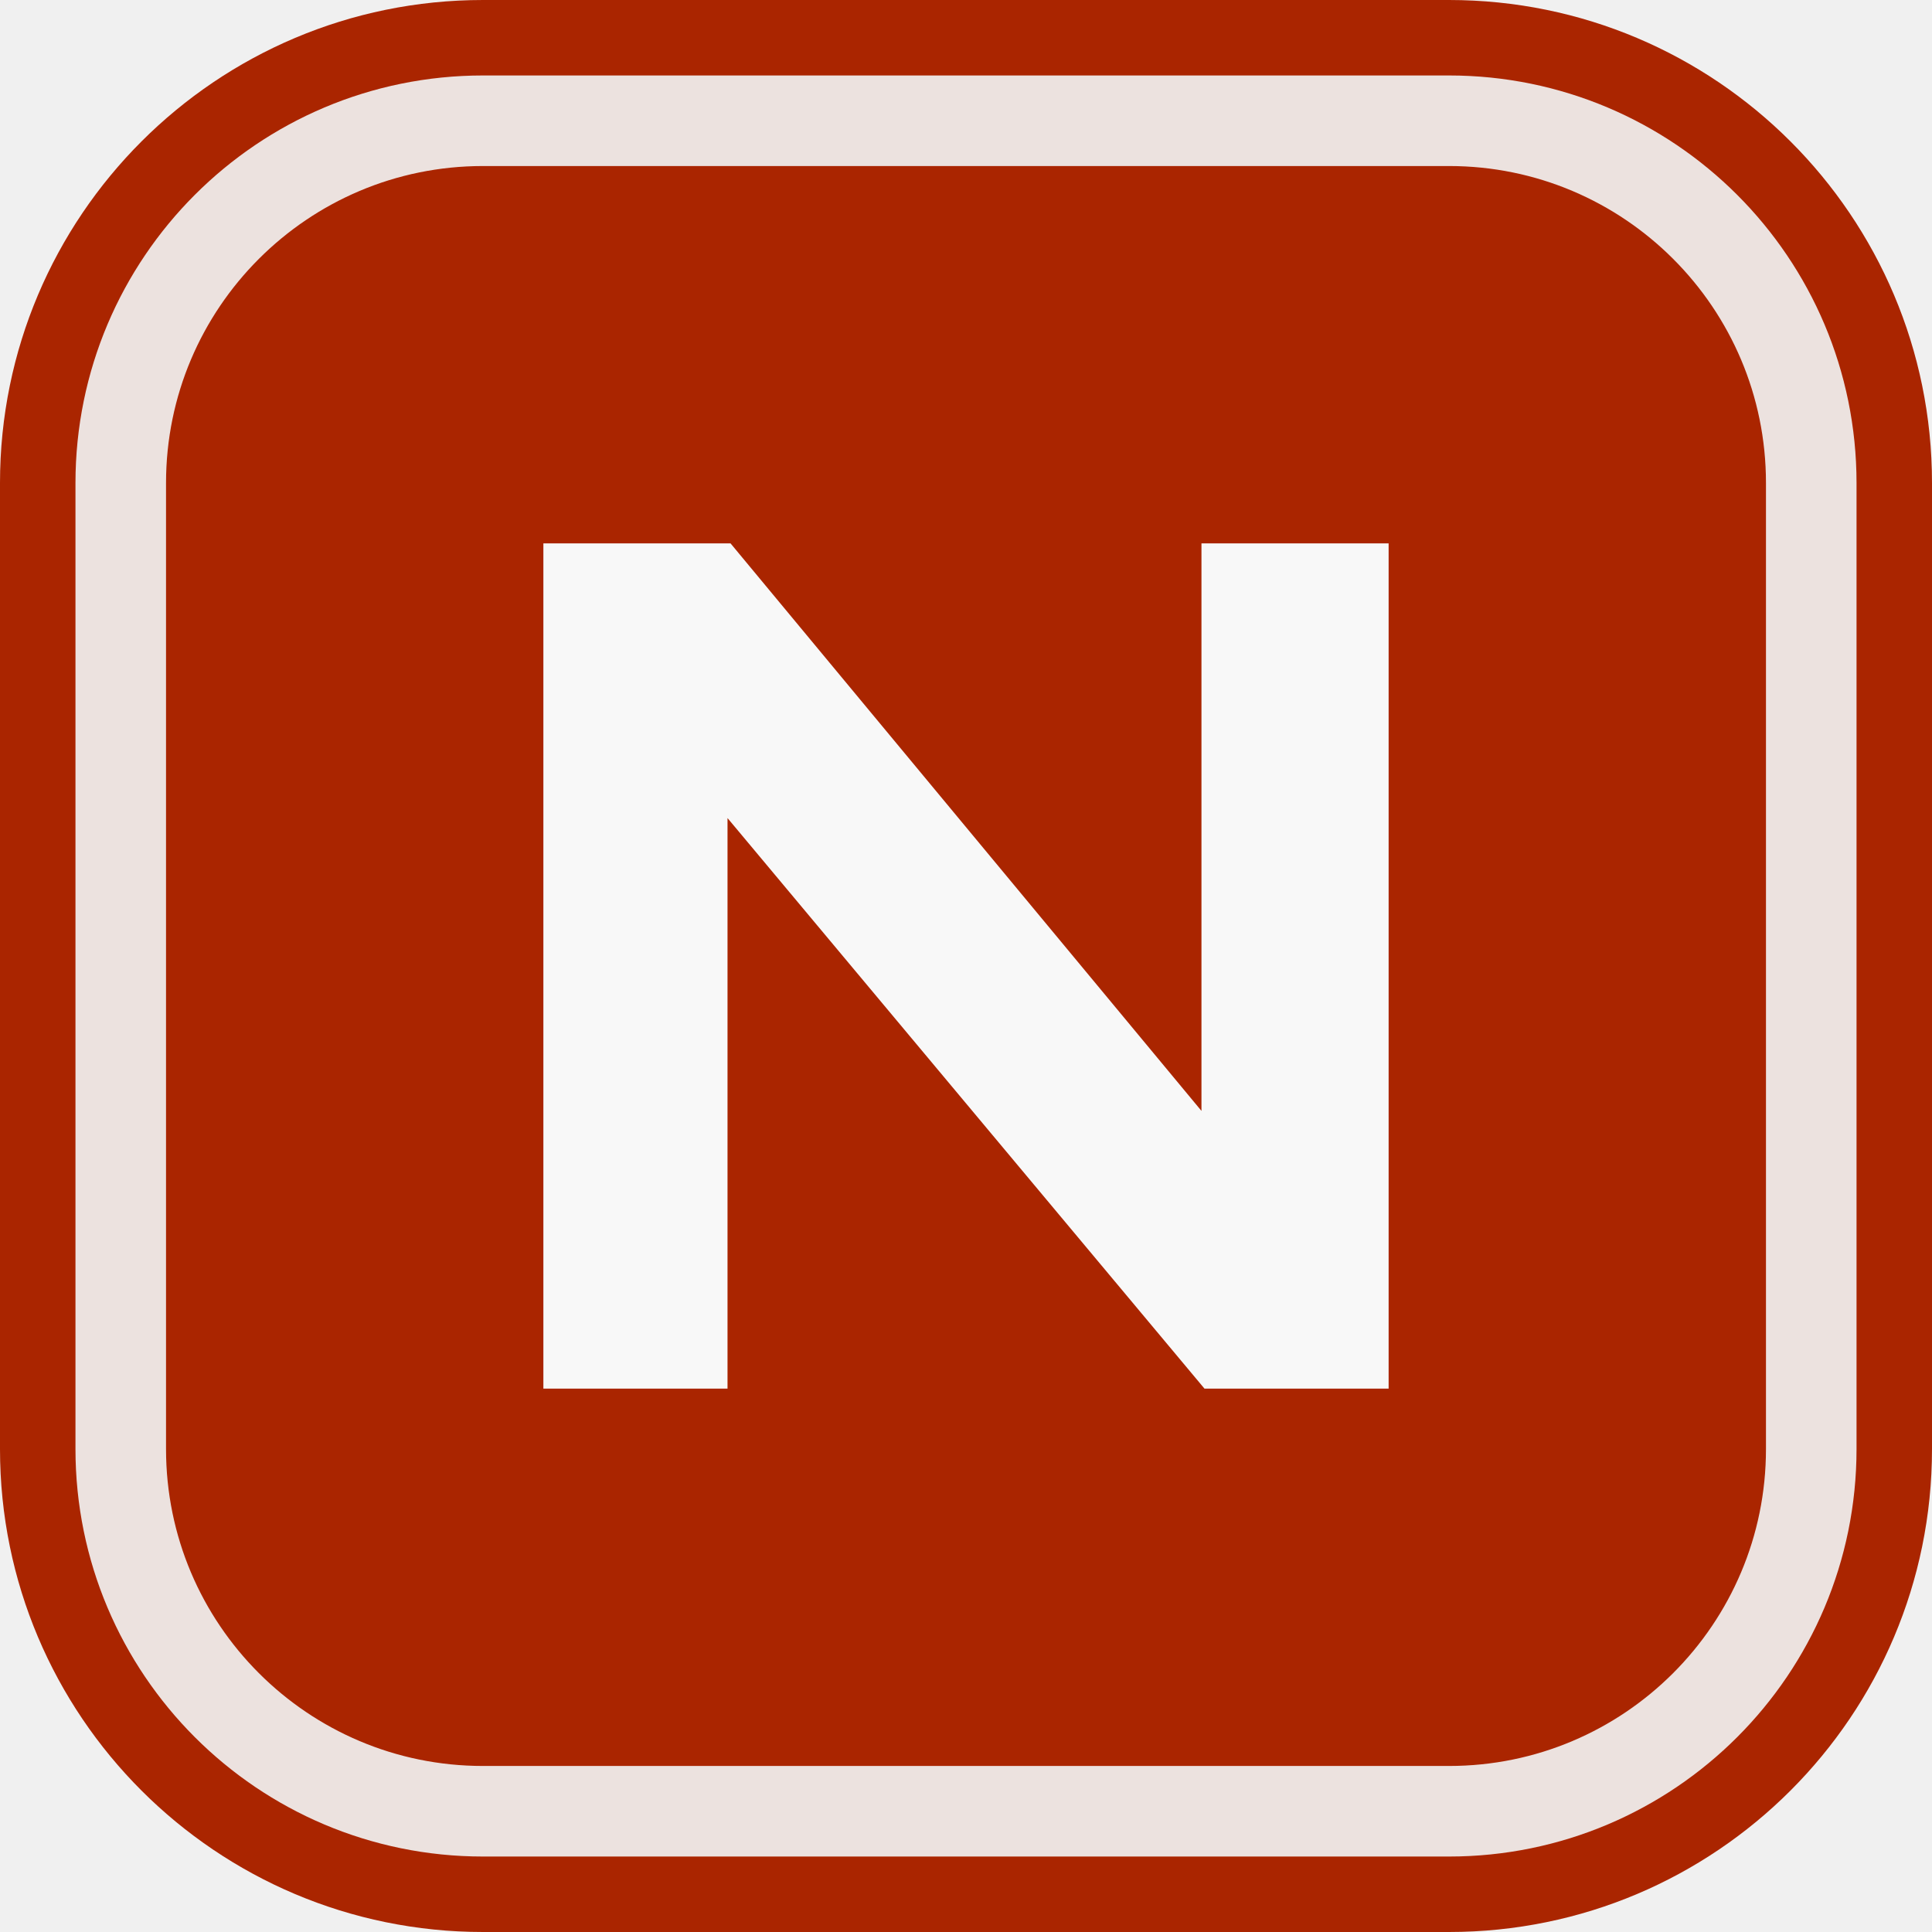
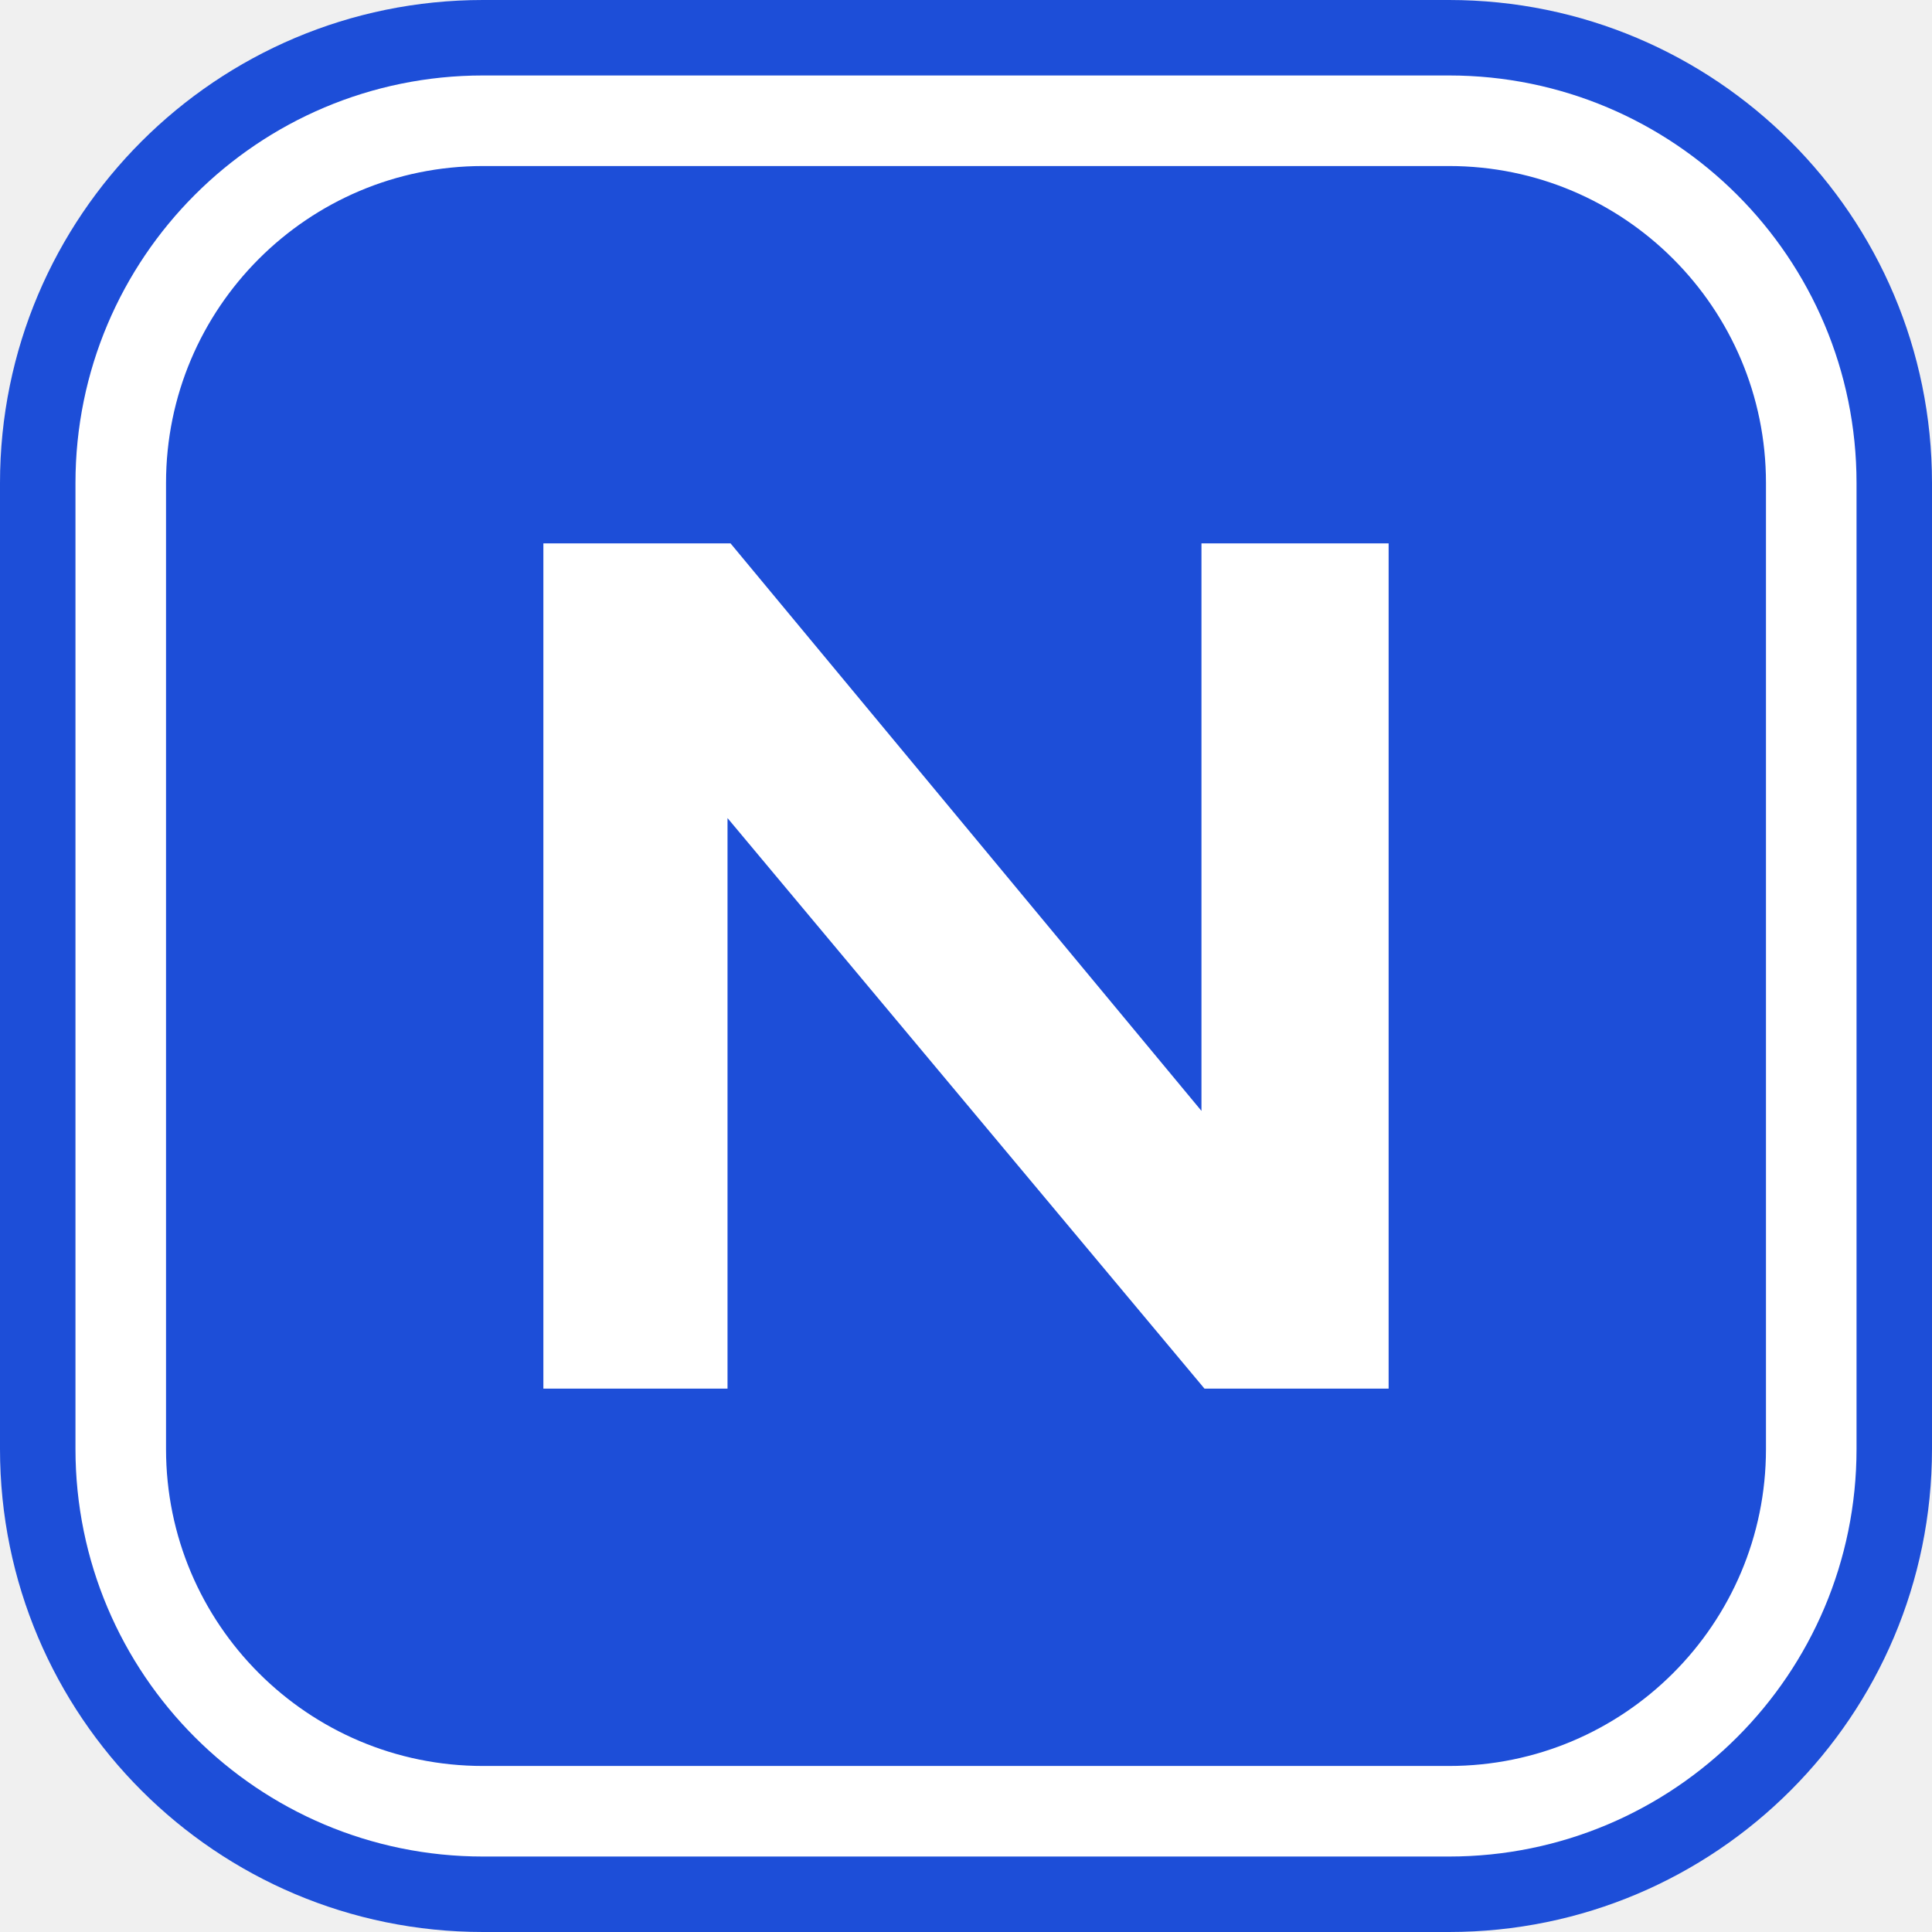
<svg xmlns="http://www.w3.org/2000/svg" viewBox="0 0 64 64" fill="none">
-   <rect width="64" height="64" rx="16" fill="#AA2500" />
-   <rect x="4" y="4" width="56" height="56" rx="12" stroke="#F2F2F2" stroke-width="3" opacity="0.92" />
-   <path d="M18 46V18h6.2l15.6 18.8V18H46v28h-6.1L24.1 27.1V46H18Z" fill="#F8F8F8" />
+   <rect width="64" height="64" rx="16" fill="#1D4ED8" />
+   <rect x="4" y="4" width="56" height="56" rx="12" stroke="#FFFFFF" stroke-width="3" />
+   <path d="M18 46V18h6.2l15.6 18.8V18H46v28h-6.1L24.1 27.1V46H18Z" fill="#FFFFFF" />
</svg>
